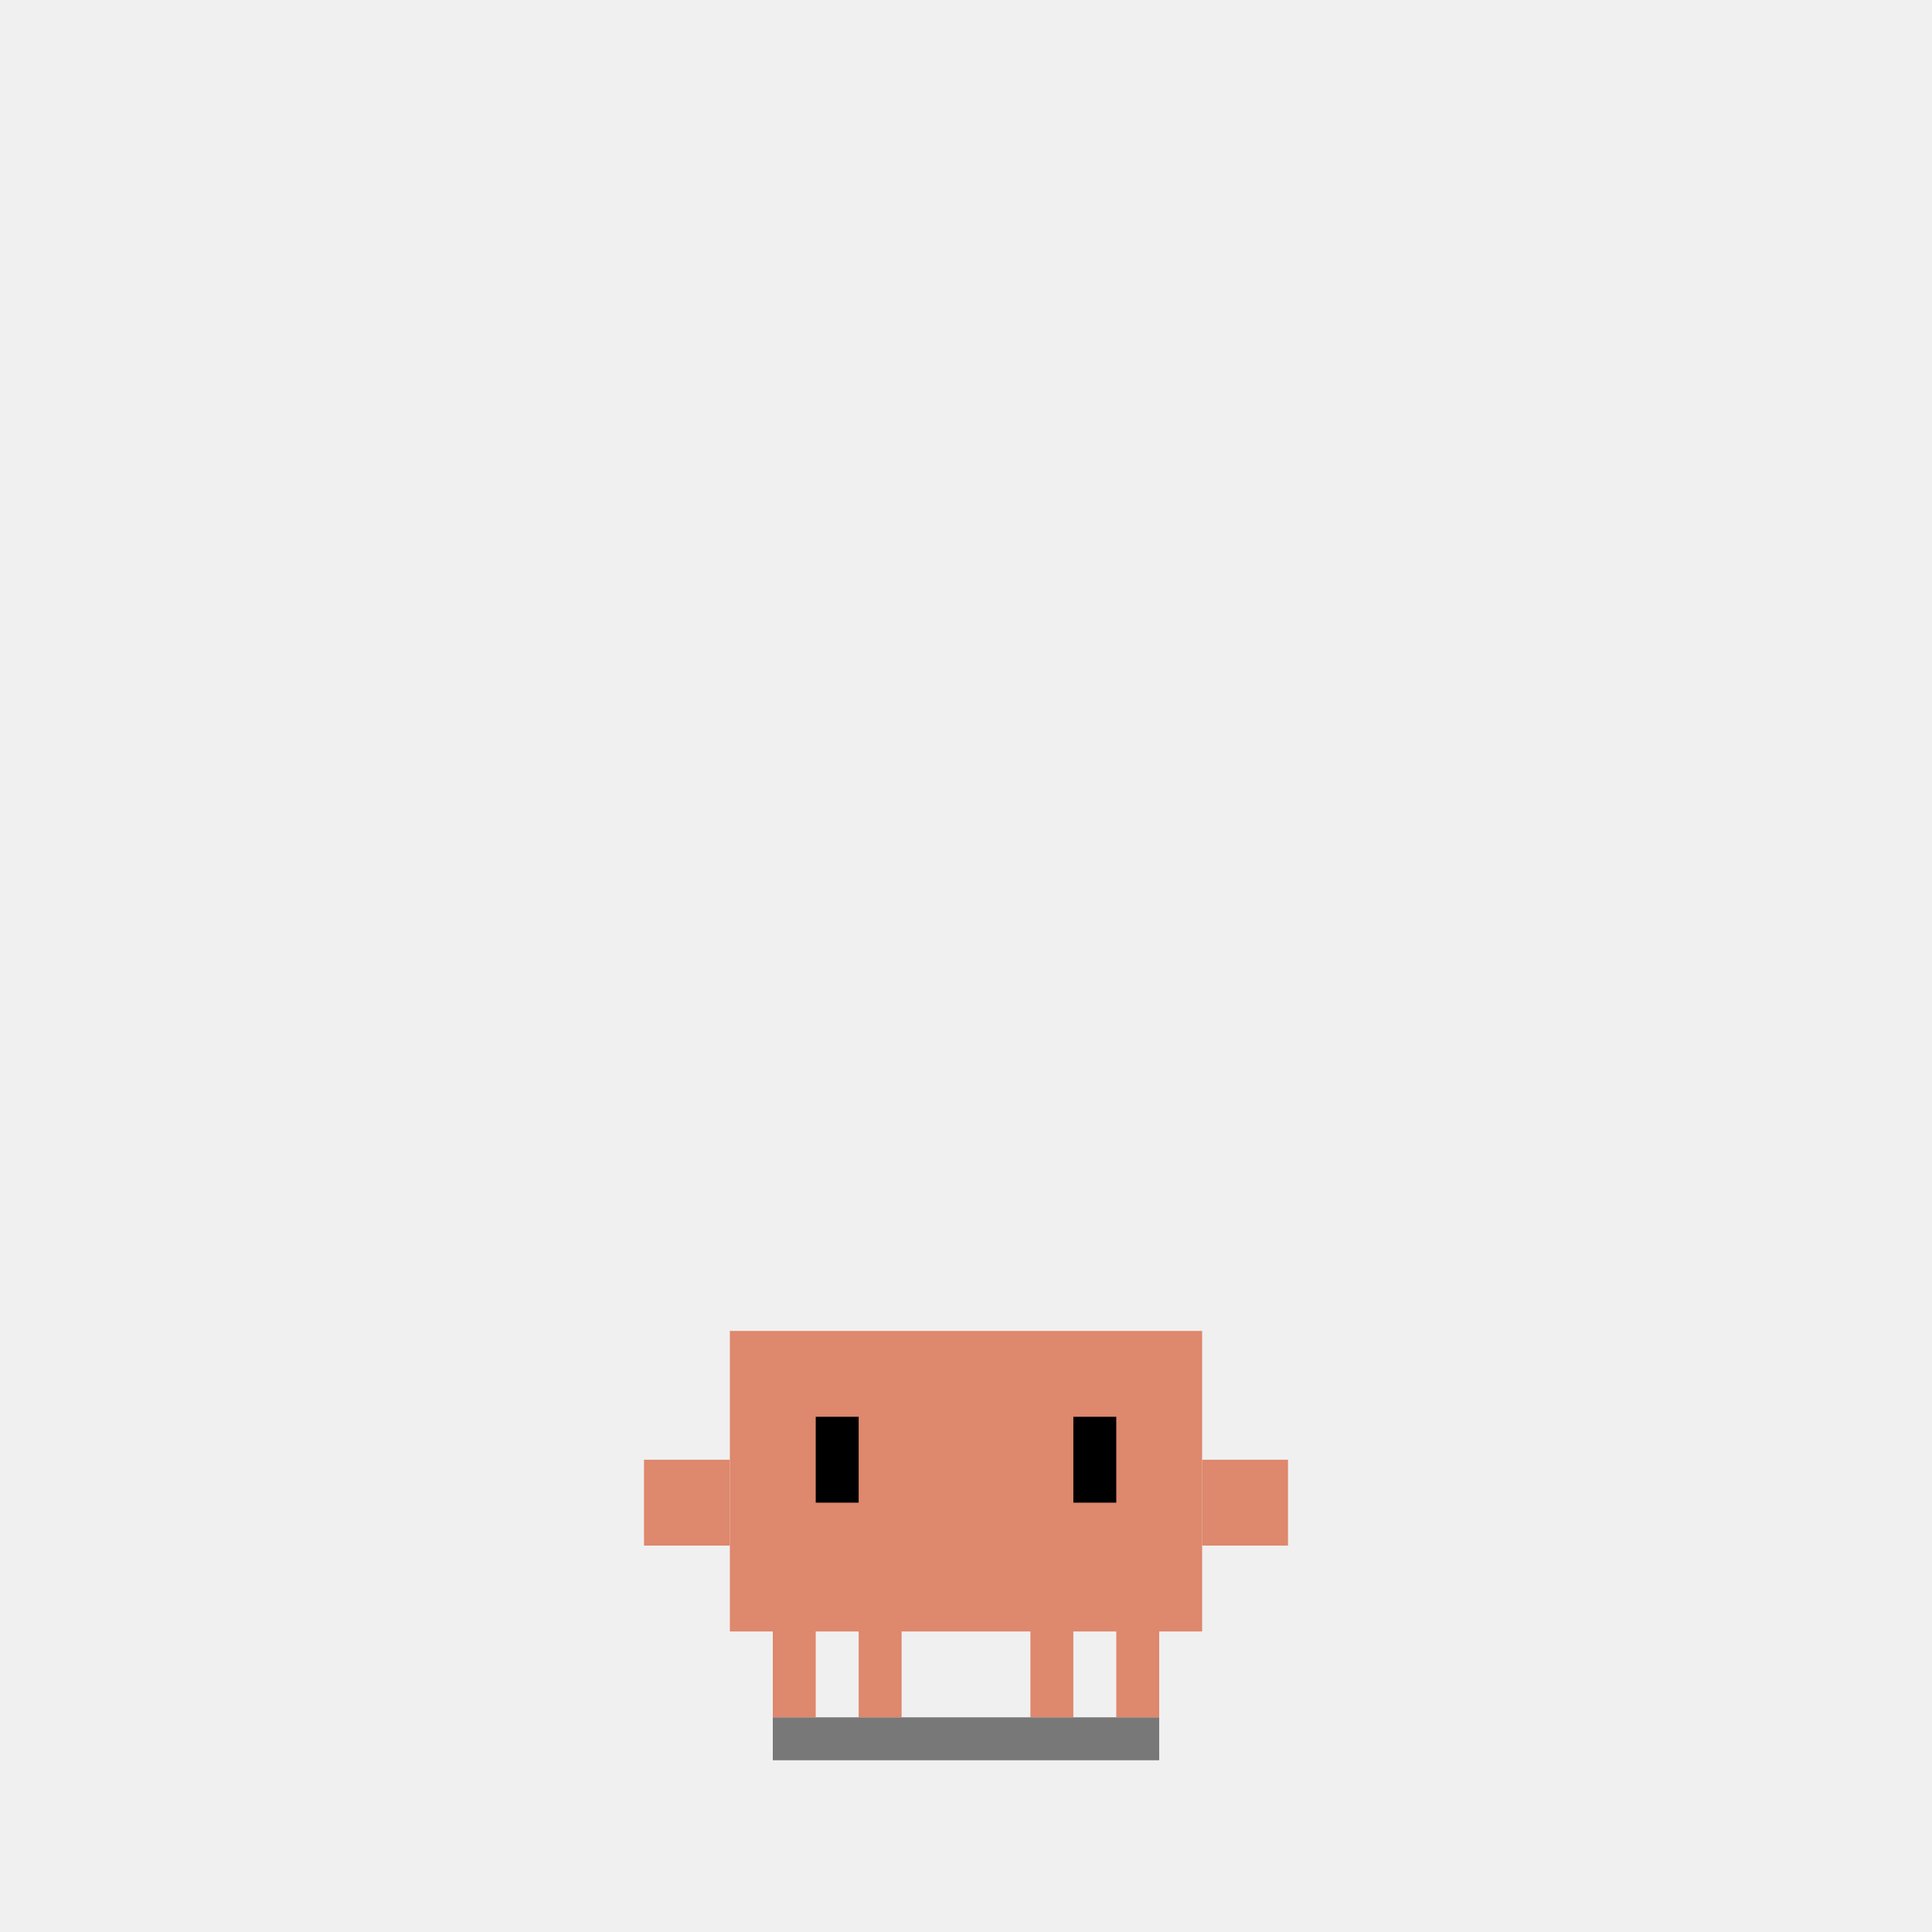
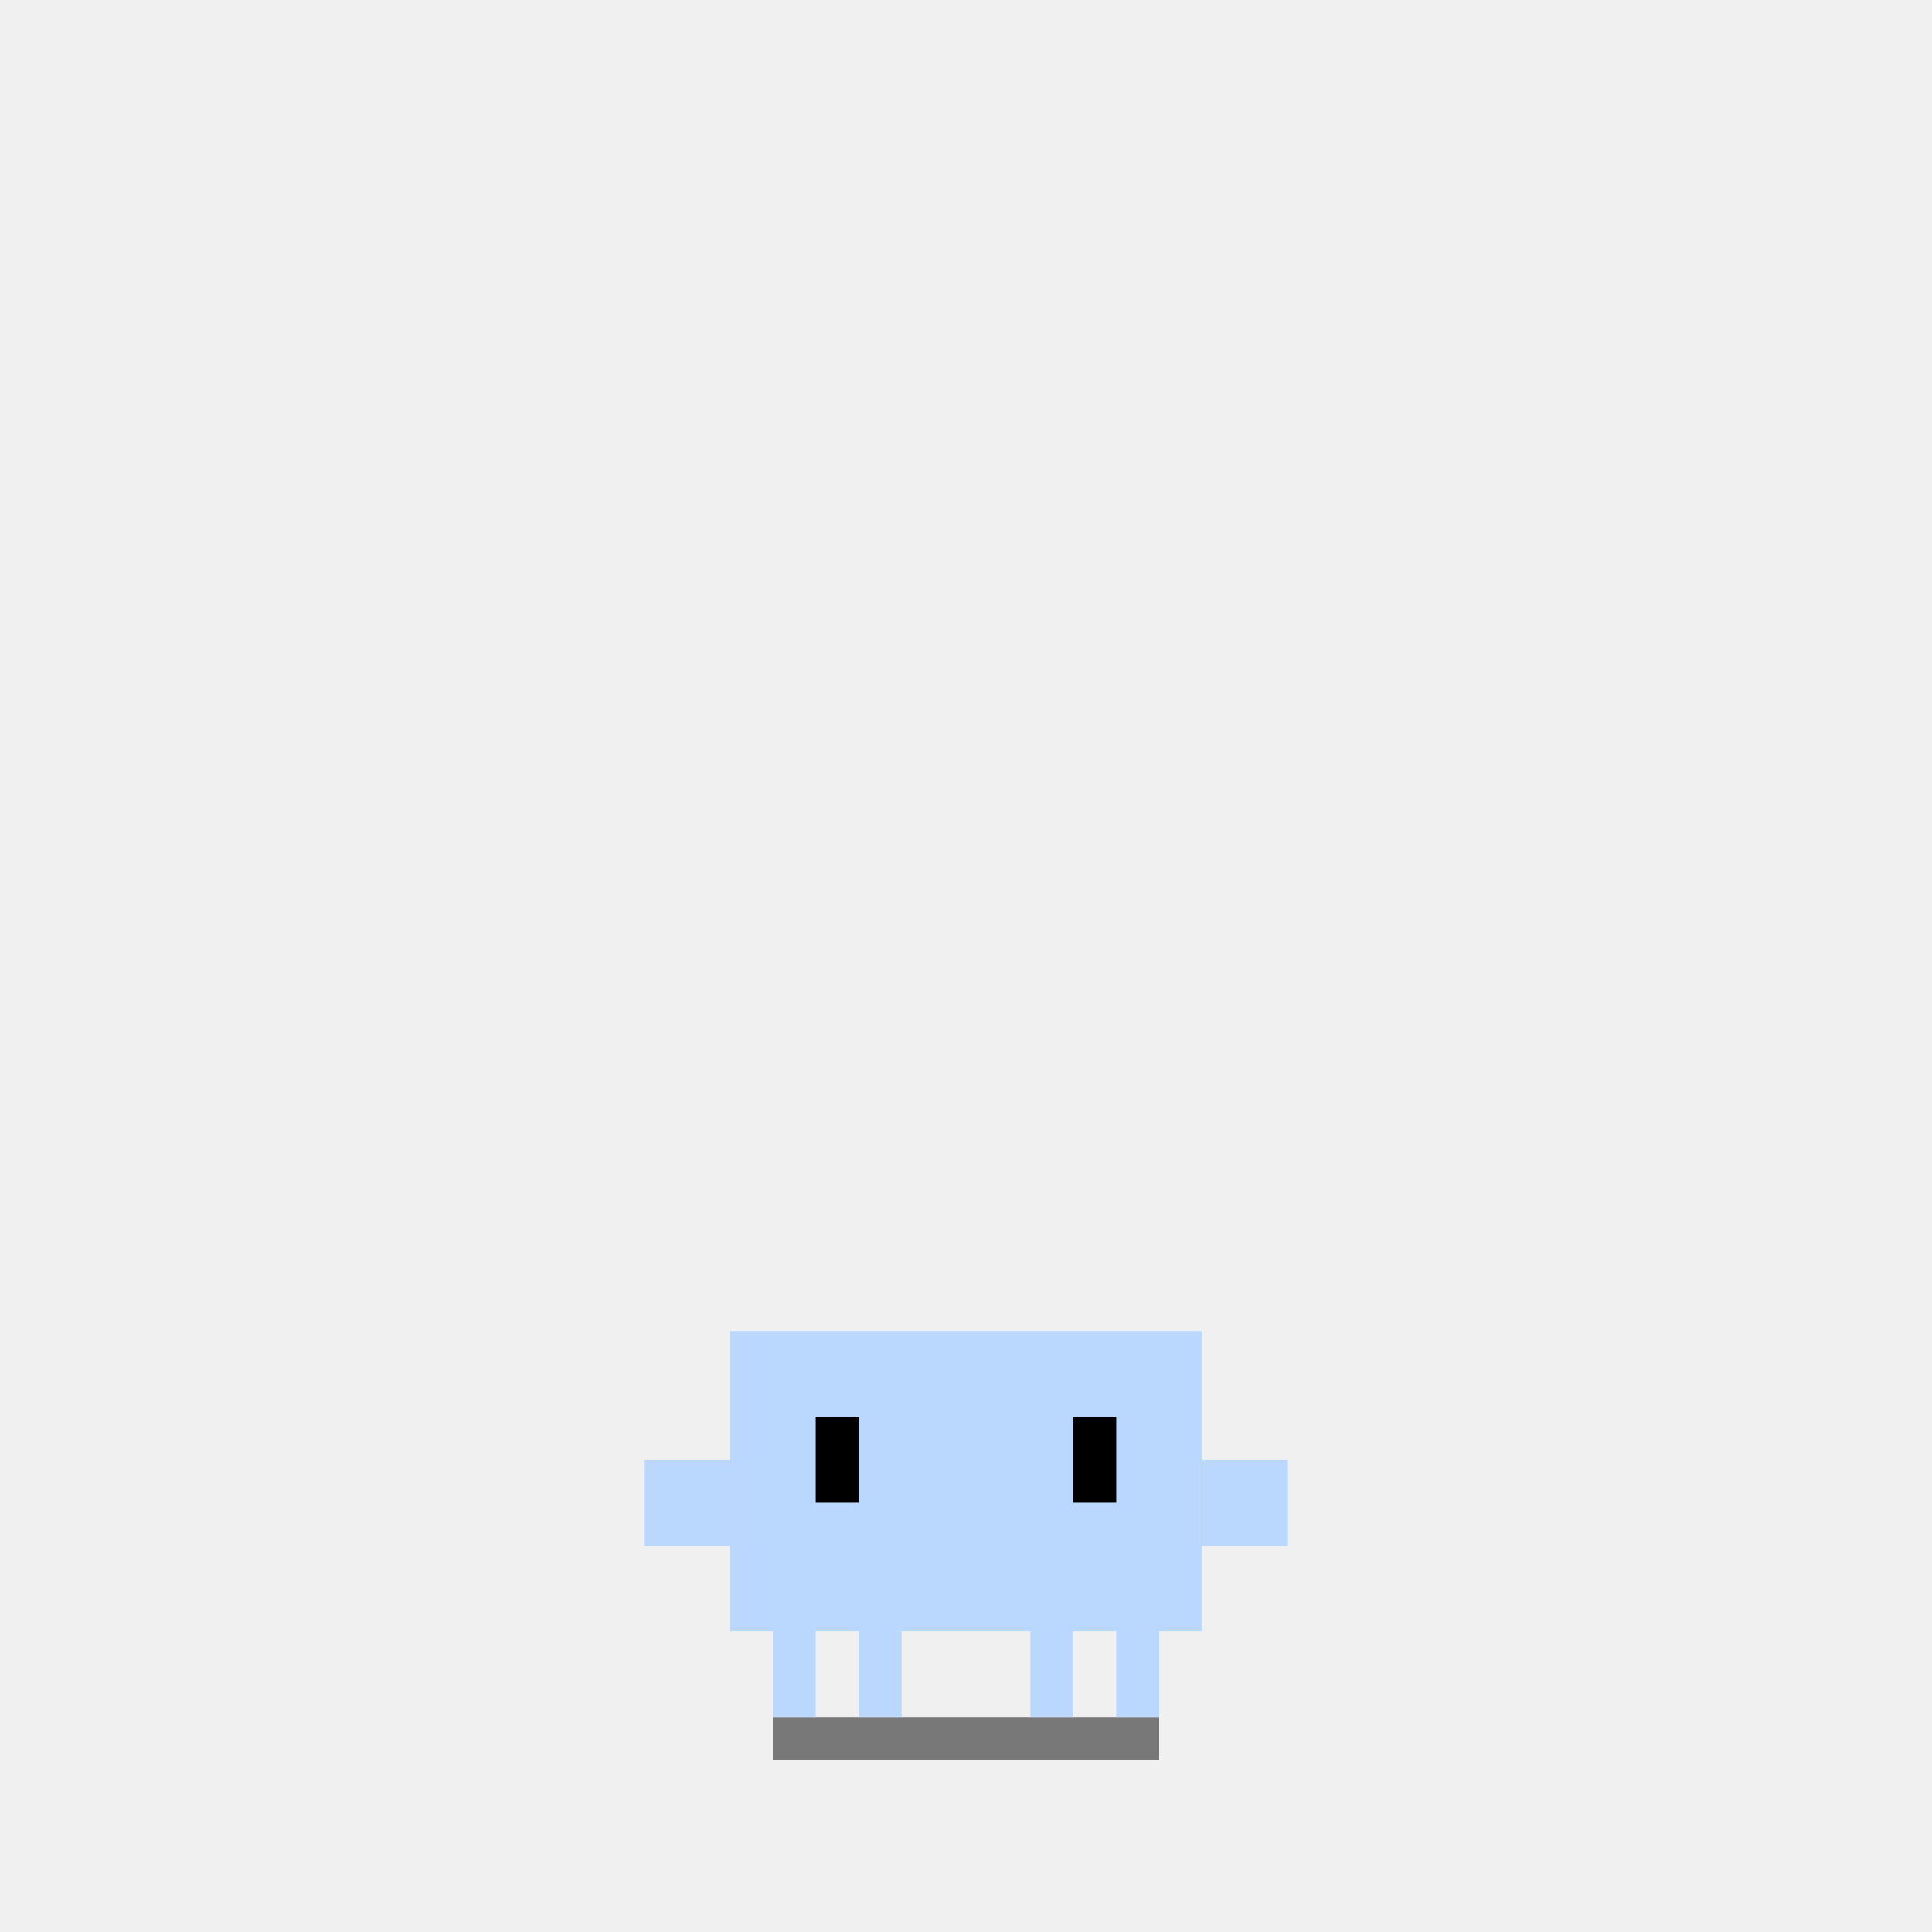
<svg xmlns="http://www.w3.org/2000/svg" viewBox="-15 -25 45 45" width="500" height="500">
  <defs>
    <style>
      .body-react {
        animation: body-panic 3.5s 1 ease-in-out forwards;
      }
      .eyes-react {
        animation: eyes-panic 3.5s 1 ease-in-out forwards;
      }
      .eyes-blink {
        transform-origin: 7.5px 9px;
        animation: blink 3s infinite linear;
      }
      .question-pop {
        transform-origin: center;
        animation: question-fade 3.5s 1 ease-in-out forwards;
        opacity: 0;
      }
      .exclamation-pop {
        transform-origin: center;
        animation: excl-fade 3.5s 1 ease-in-out forwards;
        opacity: 0;
      }

      /* Frantic left-right looking */
      @keyframes body-panic {
        0%, 4%   { transform: translate(0px, 0px); }
        10%, 18% { transform: translate(-1px, 0px); }
        24%, 32% { transform: translate(1px, 0px); }
        36%      { transform: translate(-1px, 0px); }
        40%      { transform: translate(1px, 0px); }
        46%, 72% { transform: translate(1px, -1px); }
        82%, 100%{ transform: translate(0px, 0px); }
      }

      @keyframes eyes-panic {
        0%, 4%   { transform: translate(0px, 0px); }
        10%, 18% { transform: translate(-2px, 0px); }
        24%, 32% { transform: translate(2px, 0px); }
        36%      { transform: translate(-2px, 0px); }
        40%      { transform: translate(2px, 0px); }
        46%, 72% { transform: translate(3px, -2px); }
        82%, 100%{ transform: translate(0px, 0px); }
      }

      @keyframes blink {
        0%, 20%, 24%, 60%, 64%, 80%, 84%, 100% { transform: scaleY(1); }
        22%, 62%, 82% { transform: scaleY(0.1); }
      }

      /* Question mark appears early (while looking left) */
      @keyframes question-fade {
        0%, 6%   { opacity: 0; transform: translate(-4px, 4px) scale(0.5); }
        12%, 38% { opacity: 1; transform: translate(-4px, 0px) scale(1); }
        44%, 100%{ opacity: 0; transform: translate(-4px, -4px) scale(1.2); }
      }

      /* Exclamation appears later (while staring up-right) */
      @keyframes excl-fade {
        0%, 42%  { opacity: 0; transform: translate(6px, 0px) scale(0.5); }
        48%, 72% { opacity: 1; transform: translate(6px, -4px) scale(1); }
        80%, 100%{ opacity: 0; transform: translate(6px, -8px) scale(1.2); }
      }
    </style>
  </defs>
  <rect x="3" y="15" width="9" height="1" fill="#000000" opacity="0.5" />
-   <g fill="#DE886D">
+   <g fill="#BAD8FE">
    <rect x="3" y="11" width="1" height="4" />
    <rect x="5" y="11" width="1" height="4" />
    <rect x="9" y="11" width="1" height="4" />
    <rect x="11" y="11" width="1" height="4" />
  </g>
  <g class="body-react">
-     <g fill="#DE886D">
+     <g fill="#BAD8FE">
      <rect x="2" y="6" width="11" height="7" />
      <rect x="0" y="9" width="2" height="2" />
      <rect x="13" y="9" width="2" height="2" />
    </g>
    <g class="eyes-react">
      <g class="eyes-blink" fill="#000000">
        <rect x="4" y="8" width="1" height="2" />
        <rect x="10" y="8" width="1" height="2" />
      </g>
    </g>
  </g>
  <g class="question-pop" fill="#FFFFFF">
    <rect x="1" y="0" width="2" height="1" />
    <rect x="0" y="1" width="1" height="1" />
    <rect x="3" y="1" width="1" height="2" />
    <rect x="2" y="3" width="1" height="1" />
    <rect x="1" y="4" width="1" height="1" />
    <rect x="1" y="6" width="1" height="1" />
  </g>
  <g class="exclamation-pop" fill="#0082FC">
    <rect x="1" y="0" width="1" height="4" />
    <rect x="1" y="5" width="1" height="1" />
  </g>
</svg>
